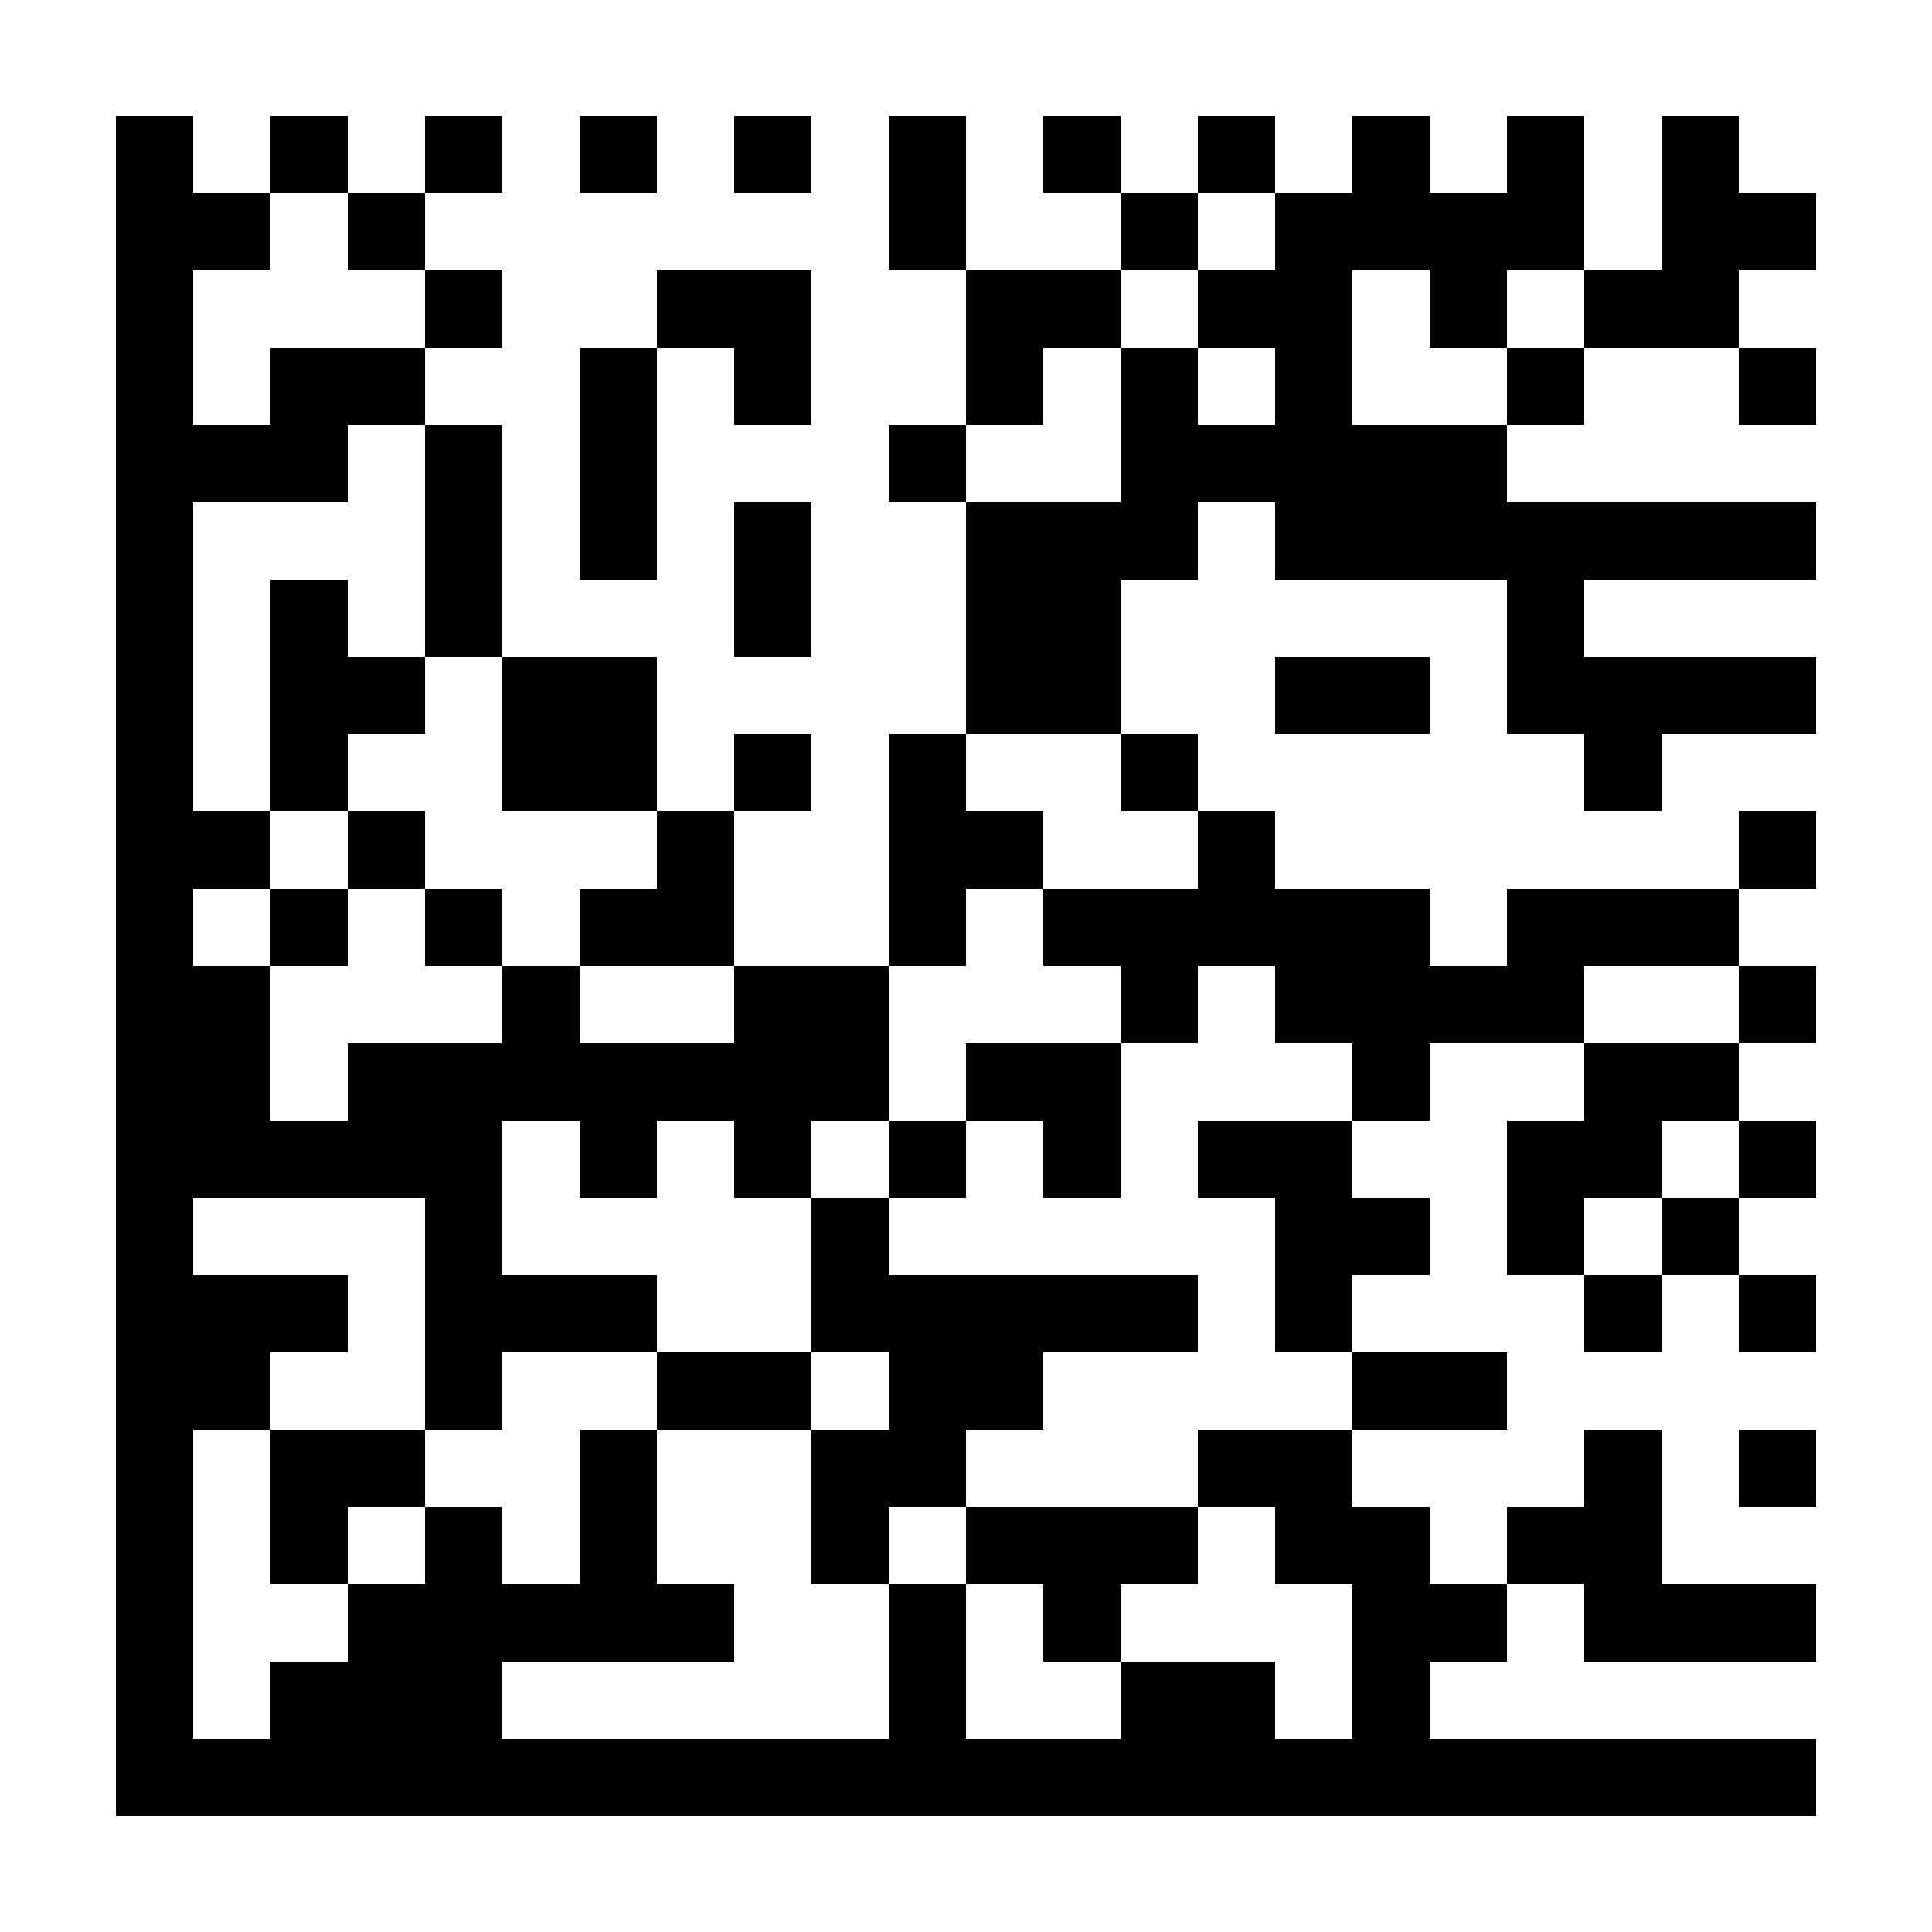
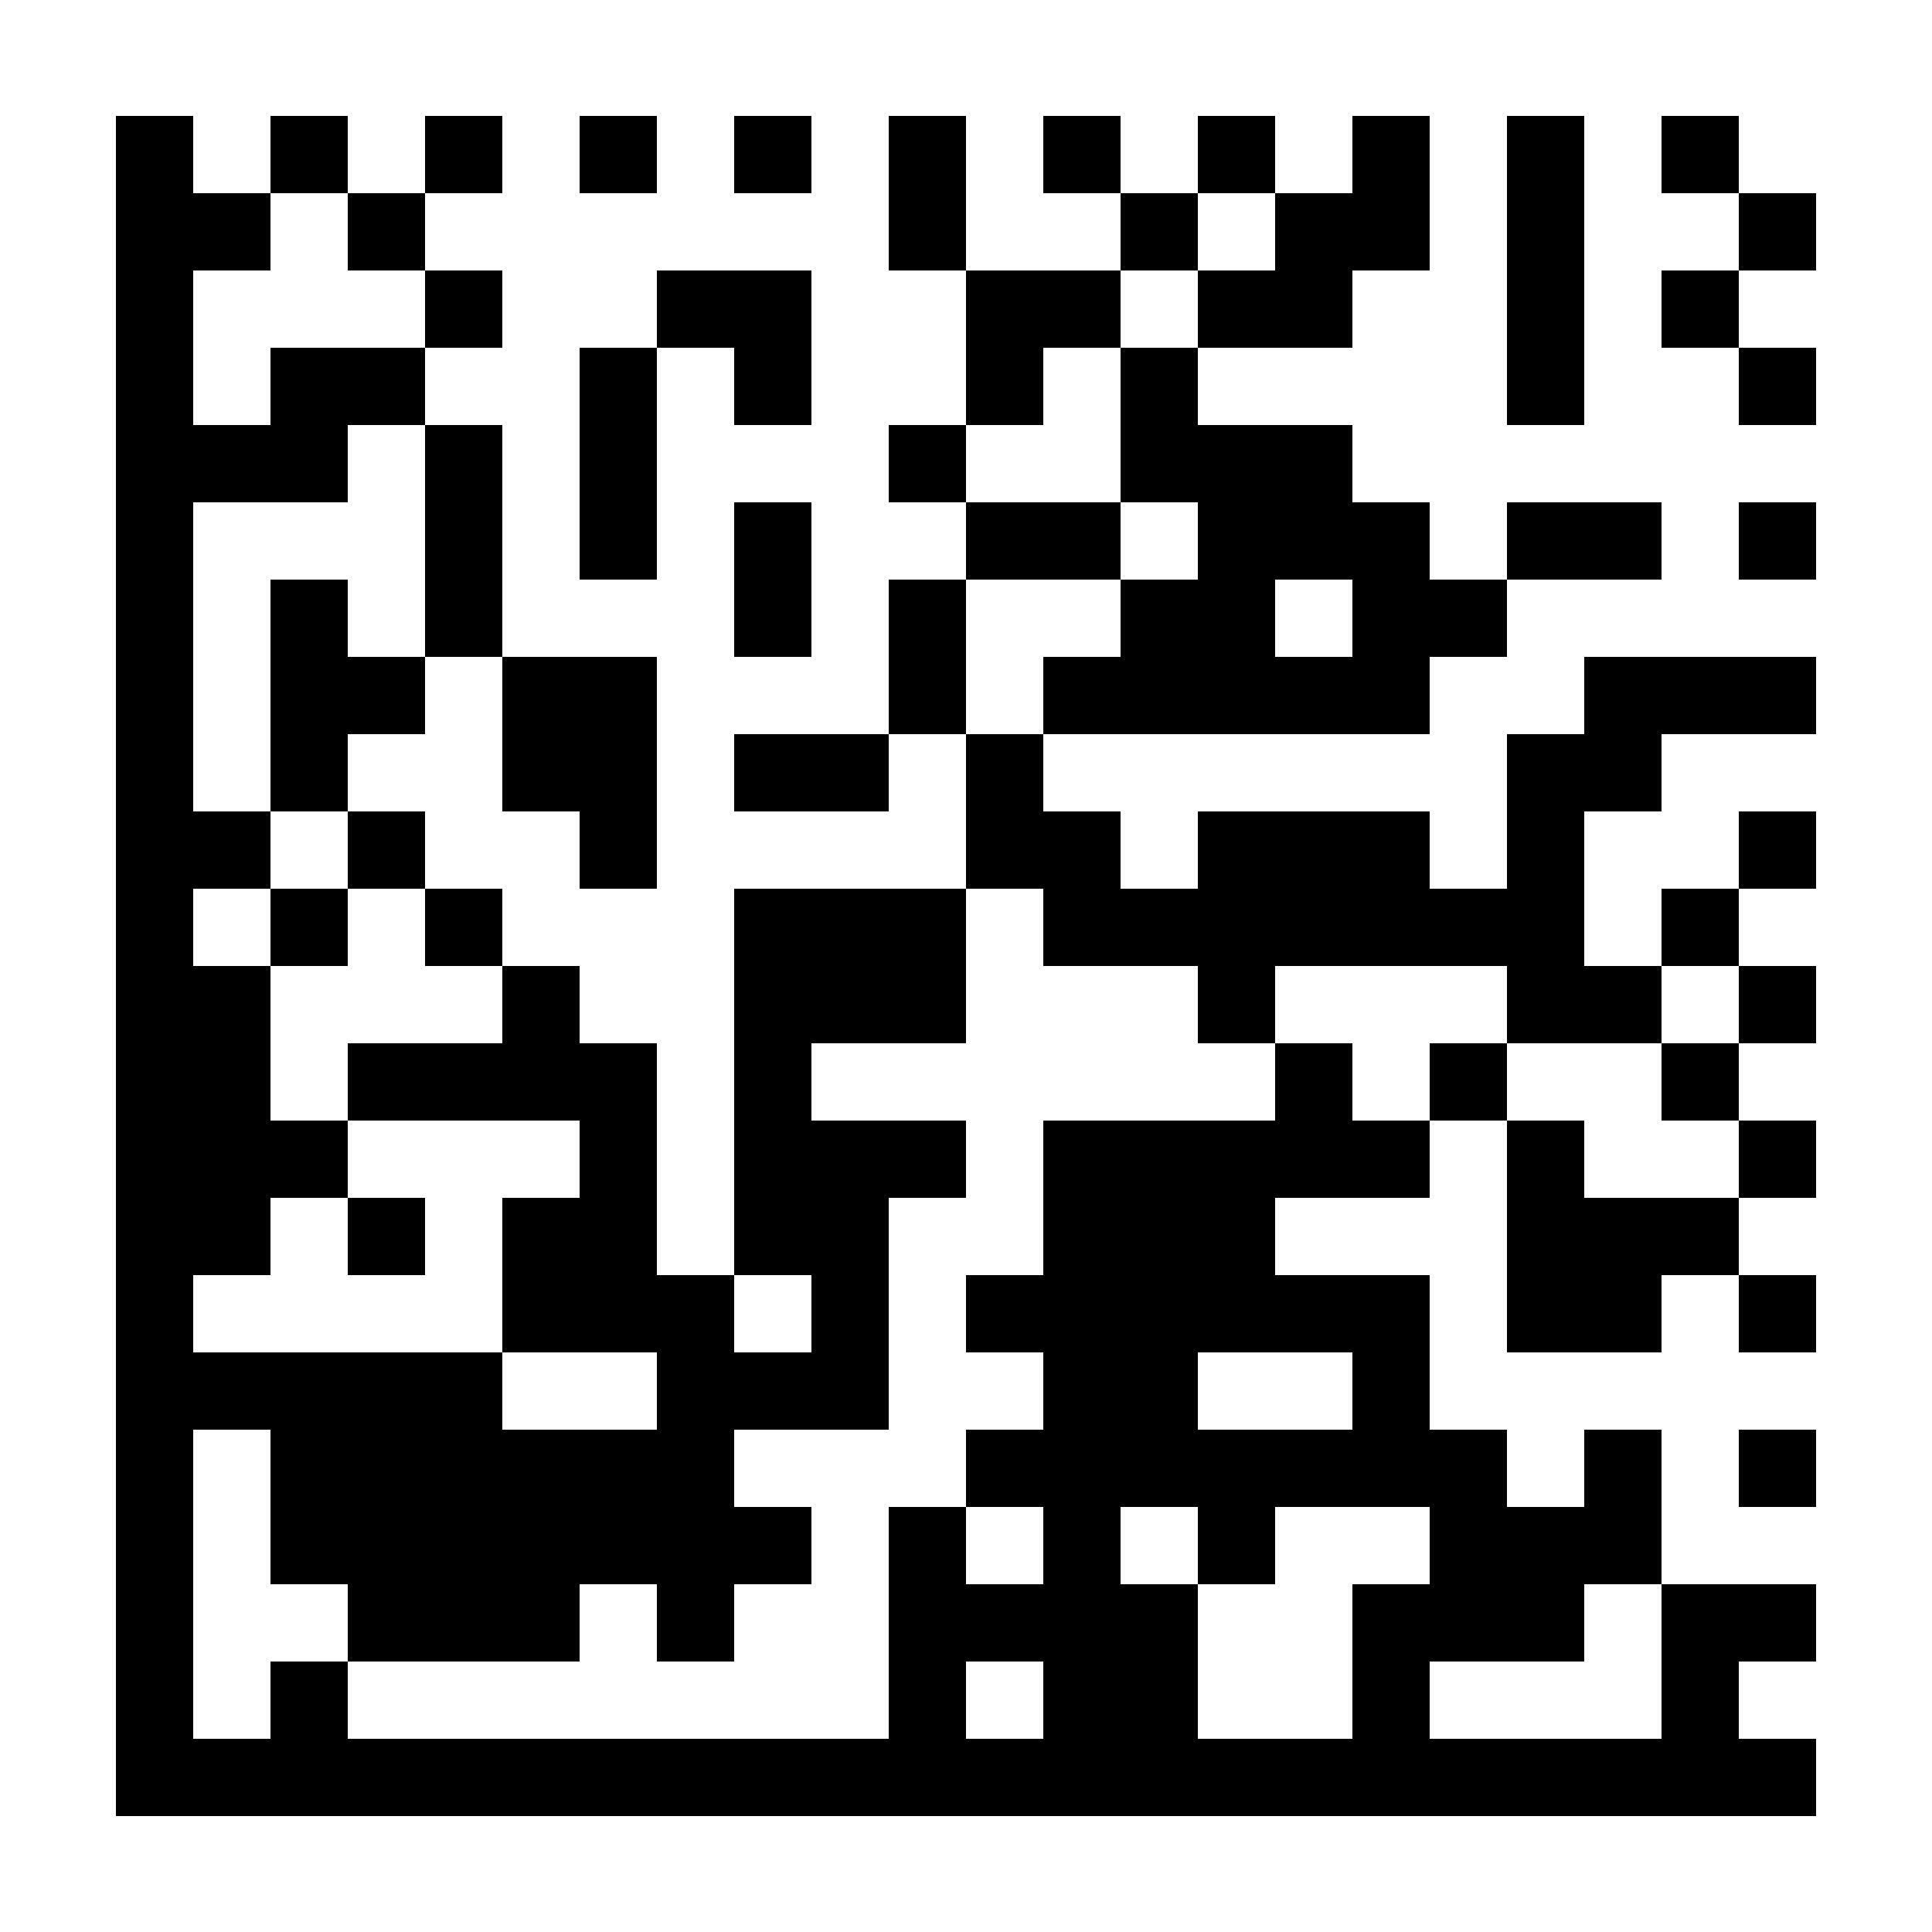
<svg xmlns="http://www.w3.org/2000/svg" version="1.2" baseProfile="tiny" shape-rendering="crispEdges" viewBox="0 0 200 200" viewport-fill="rgb(255,255,255)" viewport-fill-opacity="1" fill="rgb(0,0,0)" fill-opacity="1" style="background-color:rgb(255,255,255);background-color:rgba(255, 255, 255, 1);">
  <rect x="12" y="12" width="8" height="176" />
  <rect x="20" y="20" width="8" height="8" />
  <rect x="20" y="44" width="16" height="8" />
  <rect x="20" y="84" width="8" height="8" />
-   <rect x="20" y="100" width="8" height="24" />
-   <rect x="20" y="132" width="8" height="16" />
+   <rect x="20" y="100" width="8" height="32" />
+   <rect x="20" y="140" width="32" height="8" />
  <rect x="20" y="180" width="168" height="8" />
  <rect x="28" y="12" width="8" height="8" />
  <rect x="28" y="36" width="8" height="16" />
  <rect x="28" y="60" width="8" height="24" />
  <rect x="28" y="92" width="8" height="8" />
-   <rect x="28" y="116" width="24" height="8" />
-   <rect x="28" y="132" width="8" height="8" />
-   <rect x="28" y="148" width="8" height="16" />
-   <rect x="28" y="172" width="24" height="16" />
+   <rect x="28" y="116" width="8" height="8" />
+   <rect x="28" y="148" width="48" height="16" />
+   <rect x="28" y="172" width="8" height="16" />
  <rect x="36" y="20" width="8" height="8" />
  <rect x="36" y="36" width="8" height="8" />
  <rect x="36" y="68" width="8" height="8" />
  <rect x="36" y="84" width="8" height="8" />
-   <rect x="36" y="108" width="16" height="16" />
-   <rect x="36" y="148" width="8" height="8" />
-   <rect x="36" y="164" width="16" height="24" />
+   <rect x="36" y="108" width="32" height="8" />
+   <rect x="36" y="124" width="8" height="8" />
+   <rect x="36" y="164" width="24" height="8" />
  <rect x="44" y="12" width="8" height="8" />
  <rect x="44" y="28" width="8" height="8" />
  <rect x="44" y="44" width="8" height="24" />
  <rect x="44" y="92" width="8" height="8" />
-   <rect x="44" y="124" width="8" height="24" />
-   <rect x="44" y="156" width="8" height="32" />
  <rect x="52" y="68" width="16" height="16" />
  <rect x="52" y="100" width="8" height="16" />
-   <rect x="52" y="132" width="16" height="8" />
-   <rect x="52" y="164" width="24" height="8" />
+   <rect x="52" y="124" width="16" height="16" />
  <rect x="60" y="12" width="8" height="8" />
  <rect x="60" y="36" width="8" height="24" />
-   <rect x="60" y="92" width="16" height="8" />
-   <rect x="60" y="108" width="8" height="16" />
-   <rect x="60" y="148" width="8" height="24" />
+   <rect x="60" y="84" width="8" height="8" />
+   <rect x="60" y="116" width="8" height="24" />
  <rect x="68" y="28" width="16" height="8" />
-   <rect x="68" y="84" width="8" height="16" />
-   <rect x="68" y="108" width="24" height="8" />
-   <rect x="68" y="140" width="16" height="8" />
+   <rect x="68" y="132" width="8" height="40" />
  <rect x="76" y="12" width="8" height="8" />
  <rect x="76" y="36" width="8" height="8" />
  <rect x="76" y="52" width="8" height="16" />
-   <rect x="76" y="76" width="8" height="8" />
-   <rect x="76" y="100" width="8" height="24" />
-   <rect x="84" y="100" width="8" height="16" />
-   <rect x="84" y="124" width="8" height="16" />
-   <rect x="84" y="148" width="8" height="16" />
+   <rect x="76" y="76" width="16" height="8" />
+   <rect x="76" y="92" width="8" height="40" />
+   <rect x="76" y="140" width="16" height="8" />
+   <rect x="76" y="156" width="8" height="8" />
+   <rect x="84" y="92" width="16" height="16" />
+   <rect x="84" y="116" width="8" height="32" />
  <rect x="92" y="12" width="8" height="16" />
  <rect x="92" y="44" width="8" height="8" />
-   <rect x="92" y="76" width="8" height="24" />
+   <rect x="92" y="60" width="8" height="16" />
  <rect x="92" y="116" width="8" height="8" />
-   <rect x="92" y="132" width="8" height="24" />
-   <rect x="92" y="164" width="8" height="24" />
+   <rect x="92" y="156" width="8" height="32" />
  <rect x="100" y="28" width="8" height="16" />
-   <rect x="100" y="52" width="16" height="24" />
-   <rect x="100" y="84" width="8" height="8" />
-   <rect x="100" y="108" width="16" height="8" />
-   <rect x="100" y="132" width="8" height="16" />
-   <rect x="100" y="156" width="24" height="8" />
+   <rect x="100" y="52" width="16" height="8" />
+   <rect x="100" y="76" width="8" height="16" />
+   <rect x="100" y="132" width="48" height="8" />
+   <rect x="100" y="148" width="56" height="8" />
+   <rect x="100" y="164" width="24" height="8" />
  <rect x="108" y="12" width="8" height="8" />
  <rect x="108" y="28" width="8" height="8" />
-   <rect x="108" y="92" width="40" height="8" />
-   <rect x="108" y="116" width="8" height="8" />
-   <rect x="108" y="132" width="16" height="8" />
-   <rect x="108" y="164" width="8" height="8" />
+   <rect x="108" y="68" width="40" height="8" />
+   <rect x="108" y="84" width="8" height="16" />
+   <rect x="108" y="116" width="8" height="72" />
  <rect x="116" y="20" width="8" height="8" />
-   <rect x="116" y="36" width="8" height="24" />
-   <rect x="116" y="76" width="8" height="8" />
-   <rect x="116" y="100" width="8" height="8" />
-   <rect x="116" y="172" width="16" height="16" />
+   <rect x="116" y="36" width="8" height="16" />
+   <rect x="116" y="60" width="16" height="16" />
+   <rect x="116" y="92" width="48" height="8" />
+   <rect x="116" y="116" width="8" height="40" />
+   <rect x="116" y="172" width="8" height="16" />
  <rect x="124" y="12" width="8" height="8" />
  <rect x="124" y="28" width="16" height="8" />
-   <rect x="124" y="44" width="32" height="8" />
-   <rect x="124" y="84" width="8" height="16" />
-   <rect x="124" y="116" width="16" height="8" />
-   <rect x="124" y="148" width="16" height="8" />
-   <rect x="132" y="20" width="8" height="40" />
-   <rect x="132" y="68" width="16" height="8" />
-   <rect x="132" y="100" width="32" height="8" />
-   <rect x="132" y="124" width="8" height="16" />
-   <rect x="132" y="156" width="16" height="8" />
+   <rect x="124" y="44" width="8" height="32" />
+   <rect x="124" y="84" width="8" height="24" />
+   <rect x="124" y="116" width="8" height="24" />
+   <rect x="124" y="156" width="8" height="8" />
+   <rect x="132" y="20" width="8" height="16" />
+   <rect x="132" y="44" width="8" height="16" />
+   <rect x="132" y="84" width="16" height="16" />
+   <rect x="132" y="108" width="8" height="16" />
  <rect x="140" y="12" width="8" height="16" />
-   <rect x="140" y="52" width="48" height="8" />
-   <rect x="140" y="108" width="8" height="8" />
-   <rect x="140" y="124" width="8" height="8" />
-   <rect x="140" y="140" width="16" height="8" />
+   <rect x="140" y="52" width="8" height="24" />
+   <rect x="140" y="116" width="8" height="8" />
+   <rect x="140" y="140" width="8" height="16" />
  <rect x="140" y="164" width="8" height="24" />
-   <rect x="148" y="20" width="8" height="16" />
-   <rect x="148" y="164" width="8" height="8" />
-   <rect x="156" y="12" width="8" height="16" />
-   <rect x="156" y="36" width="8" height="8" />
-   <rect x="156" y="60" width="8" height="16" />
-   <rect x="156" y="92" width="8" height="16" />
-   <rect x="156" y="116" width="8" height="16" />
-   <rect x="156" y="156" width="16" height="8" />
-   <rect x="164" y="28" width="16" height="8" />
+   <rect x="148" y="60" width="8" height="8" />
+   <rect x="148" y="108" width="8" height="8" />
+   <rect x="148" y="156" width="16" height="16" />
+   <rect x="156" y="12" width="8" height="32" />
+   <rect x="156" y="52" width="16" height="8" />
+   <rect x="156" y="76" width="8" height="32" />
+   <rect x="156" y="116" width="8" height="24" />
  <rect x="164" y="68" width="8" height="16" />
-   <rect x="164" y="92" width="16" height="8" />
-   <rect x="164" y="108" width="8" height="16" />
-   <rect x="164" y="132" width="8" height="8" />
-   <rect x="164" y="148" width="8" height="24" />
-   <rect x="172" y="12" width="8" height="24" />
+   <rect x="164" y="100" width="8" height="8" />
+   <rect x="164" y="124" width="8" height="16" />
+   <rect x="164" y="148" width="8" height="16" />
+   <rect x="172" y="12" width="8" height="8" />
+   <rect x="172" y="28" width="8" height="8" />
  <rect x="172" y="68" width="16" height="8" />
+   <rect x="172" y="92" width="8" height="8" />
  <rect x="172" y="108" width="8" height="8" />
  <rect x="172" y="124" width="8" height="8" />
-   <rect x="172" y="164" width="16" height="8" />
+   <rect x="172" y="164" width="8" height="24" />
  <rect x="180" y="20" width="8" height="8" />
  <rect x="180" y="36" width="8" height="8" />
+   <rect x="180" y="52" width="8" height="8" />
  <rect x="180" y="84" width="8" height="8" />
  <rect x="180" y="100" width="8" height="8" />
  <rect x="180" y="116" width="8" height="8" />
  <rect x="180" y="132" width="8" height="8" />
  <rect x="180" y="148" width="8" height="8" />
+   <rect x="180" y="164" width="8" height="8" />
</svg>
